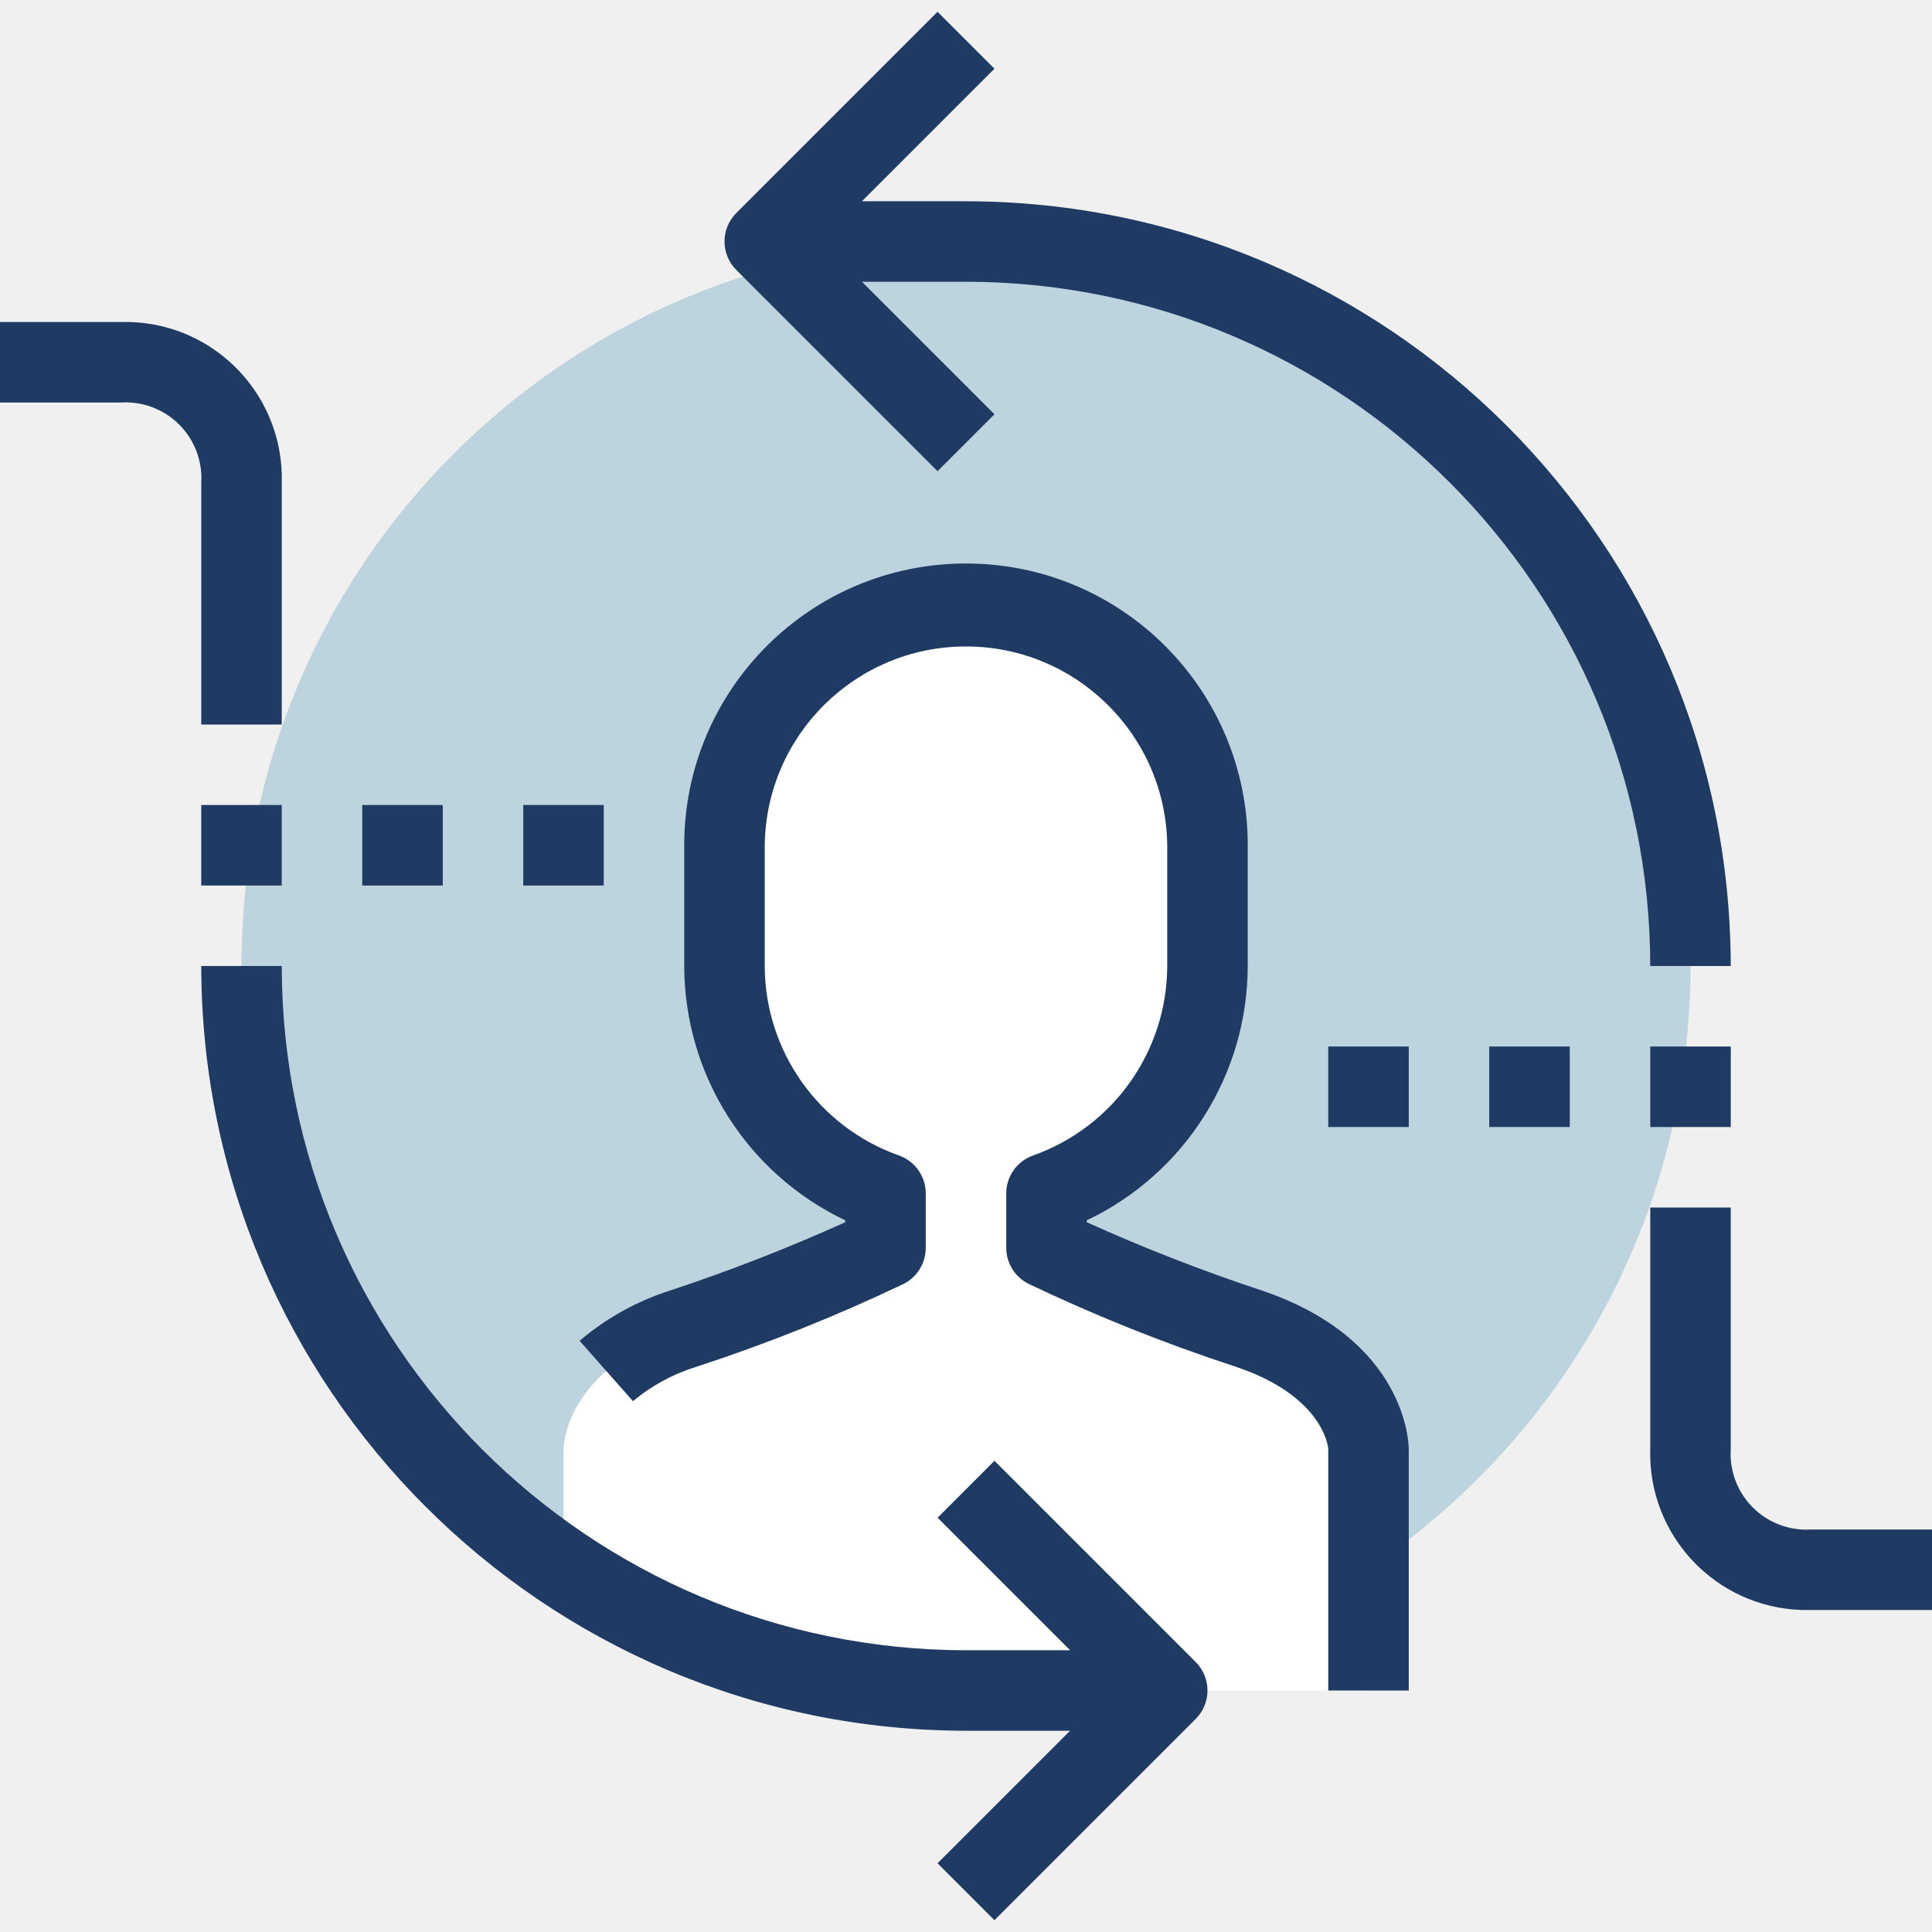
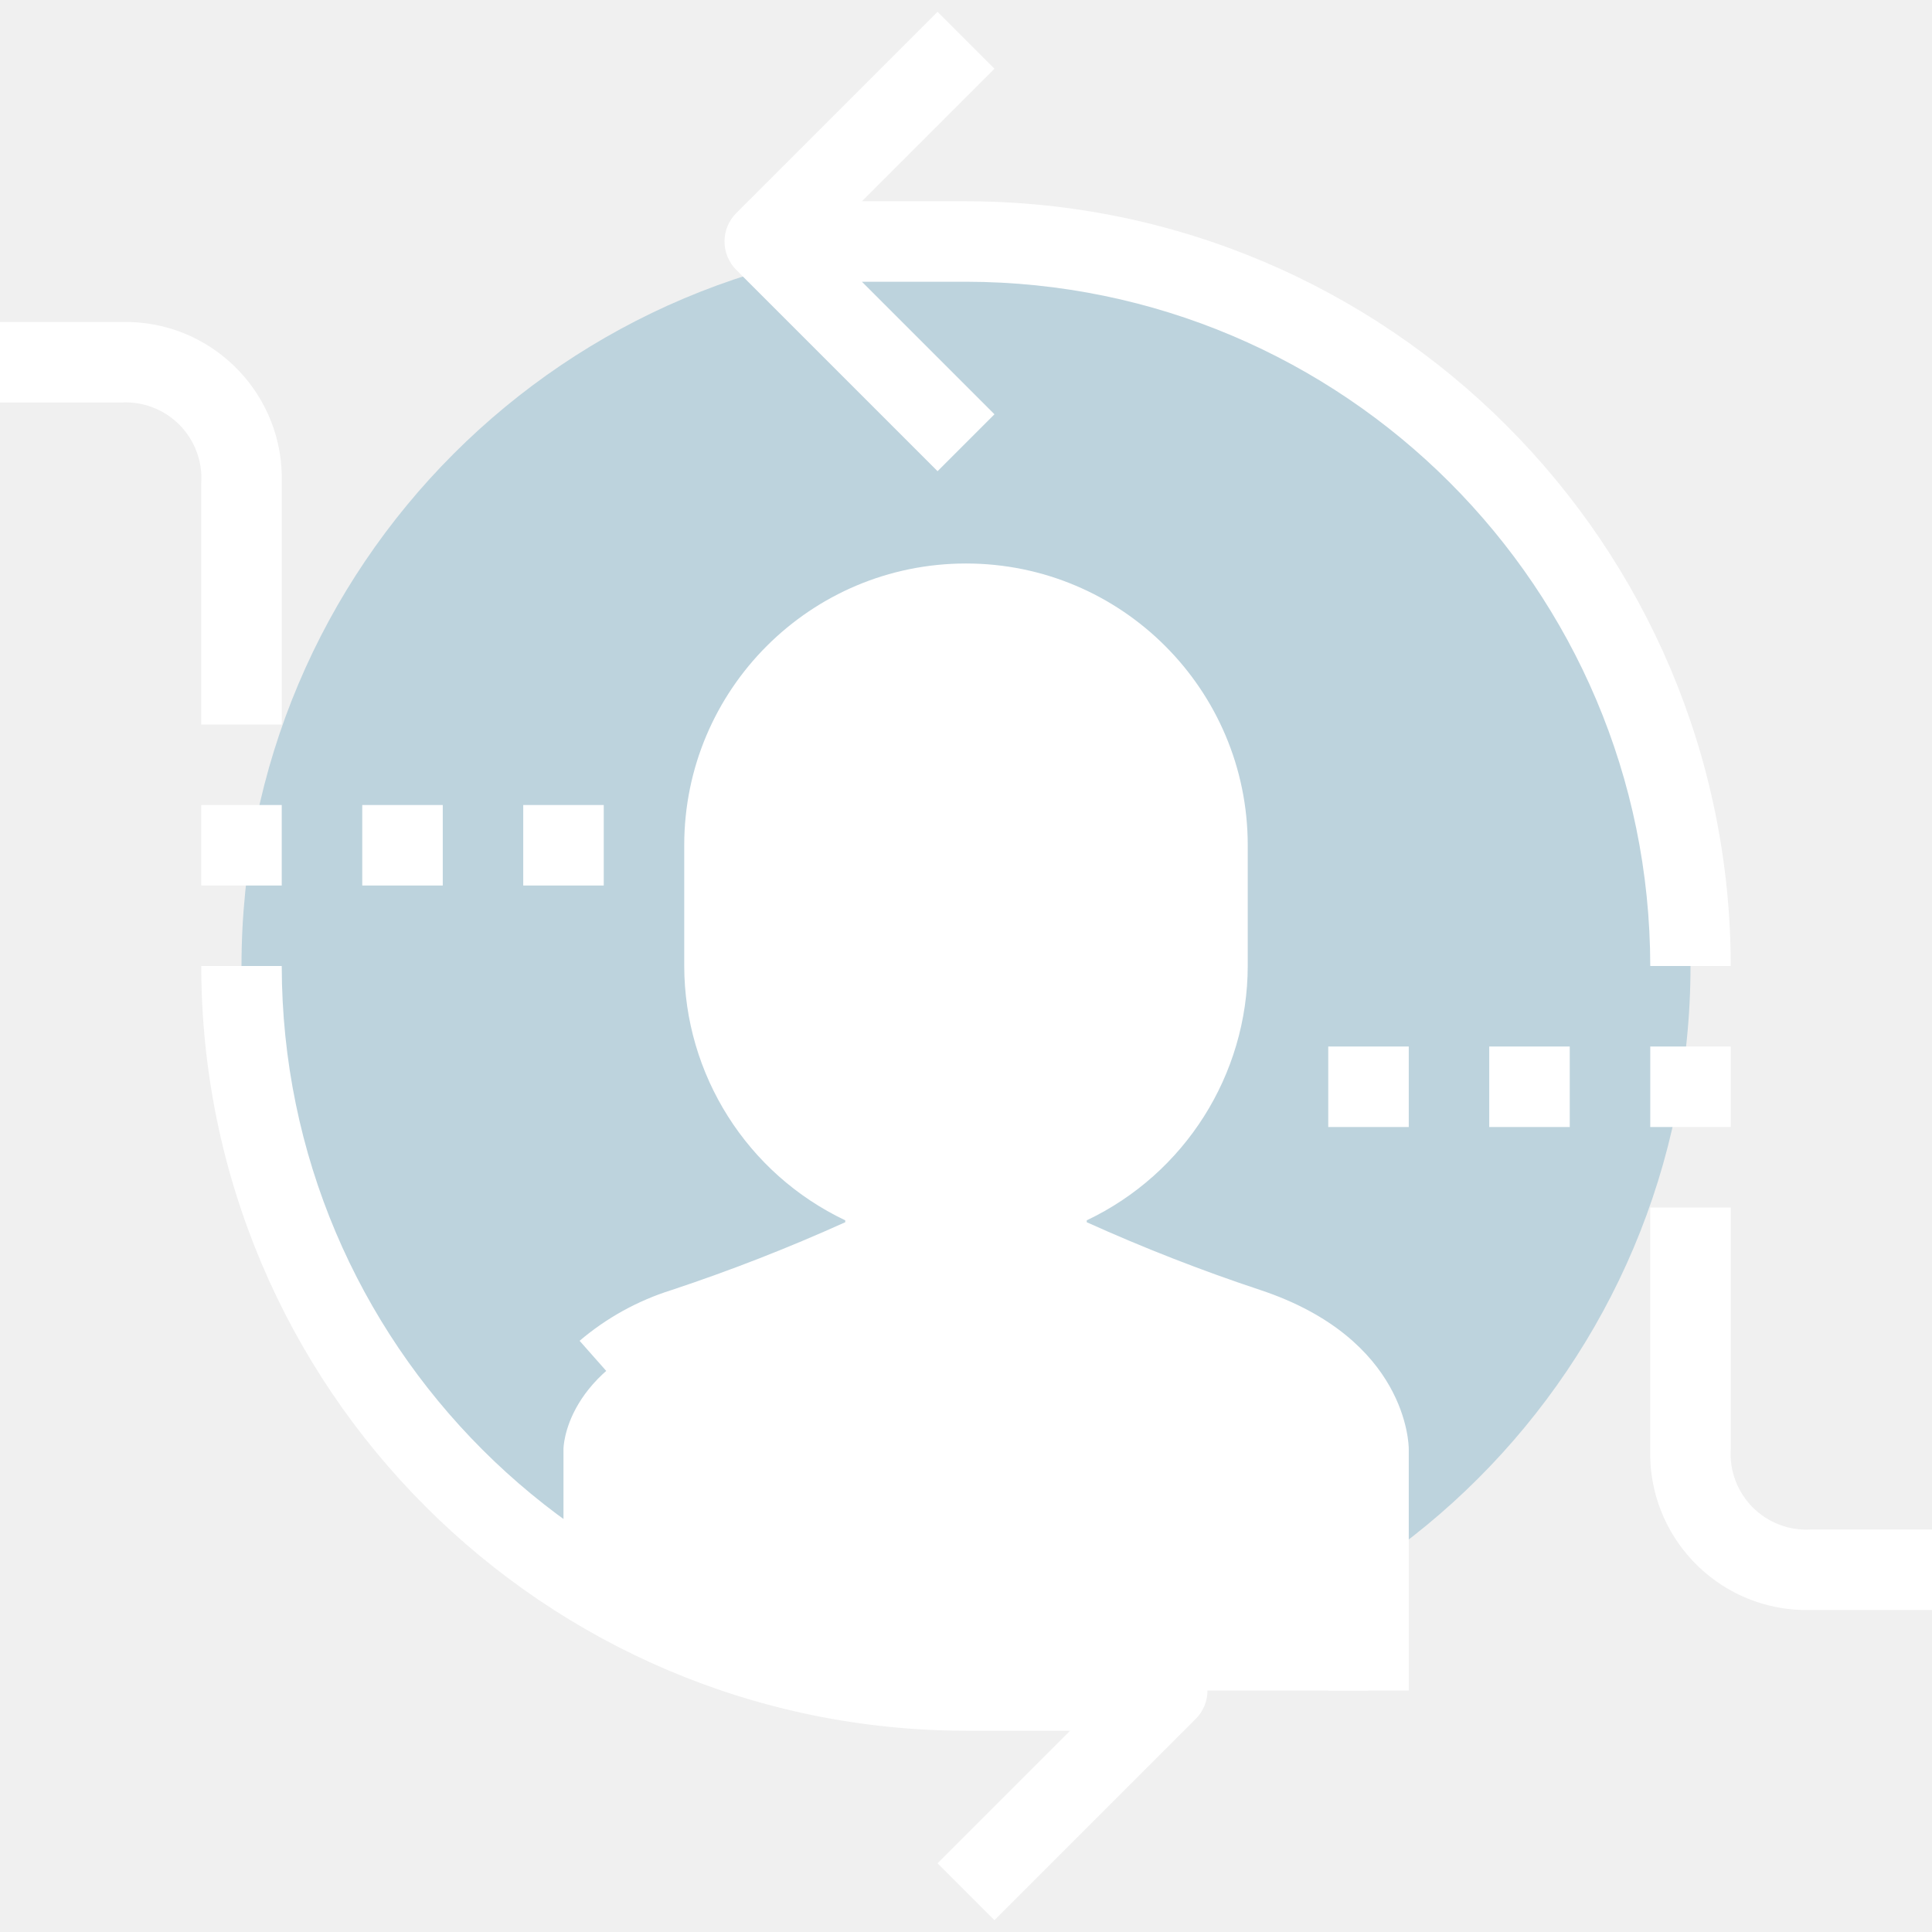
<svg xmlns="http://www.w3.org/2000/svg" width="64" height="64" viewBox="0 0 64 64">
  <defs>
    <clipPath id="clip-path">
      <path id="Rectangle_291" fill="#fff" stroke="#707070" d="M0 0H64V64H0z" transform="translate(454 176)" />
    </clipPath>
    <style>
-             .cls-5{fill:#1f3b64}
+             .cls-5{fill:#fff}
        </style>
  </defs>
  <g id="Mask_Group_49" clip-path="url(#clip-path)" transform="translate(-454 -176)">
    <g id="target" transform="translate(454 176)">
      <circle id="Ellipse_89" cx="24" cy="24" r="24" fill="#bdd3dd" transform="translate(8 8)" />
      <path id="Path_657" fill="#fff" d="M45.333 48v8h-20l-6.667-4v-4s0-2.667 4-4a56.063 56.063 0 0 0 6.667-2.667v-1.8A7.988 7.988 0 0 1 24 32v-4a8 8 0 1 1 16 0v4a7.988 7.988 0 0 1-5.333 7.533v1.8A56.073 56.073 0 0 0 41.333 44c4 1.333 4 4 4 4z" />
      <g id="Group_572">
        <path id="Path_658" d="M57.333 32A25.361 25.361 0 0 0 32 6.667h-3.448l4.391-4.391L31.057.391l-6.666 6.666a1.333 1.333 0 0 0 0 1.885l6.667 6.667 1.885-1.885-4.391-4.391H32A22.692 22.692 0 0 1 54.667 32z" class="cls-5" />
        <path id="Path_659" d="M32.943 48.391l-1.885 1.885 4.391 4.391H32A22.692 22.692 0 0 1 9.333 32H6.667A25.361 25.361 0 0 0 32 57.333h3.448l-4.391 4.391 1.885 1.885 6.667-6.667a1.333 1.333 0 0 0 0-1.885z" class="cls-5" />
        <path id="Path_660" d="M41.755 42.735A59.5 59.5 0 0 1 36 40.488v-.063A9.348 9.348 0 0 0 41.333 32v-4a9.333 9.333 0 1 0-18.667 0v4A9.348 9.348 0 0 0 28 40.425v.063a59.453 59.453 0 0 1-5.755 2.247 8.715 8.715 0 0 0-3.045 1.681l1.769 2a6.053 6.053 0 0 1 2.123-1.147 56.98 56.98 0 0 0 6.837-2.736 1.333 1.333 0 0 0 .737-1.2v-1.8a1.333 1.333 0 0 0-.888-1.257A6.675 6.675 0 0 1 25.333 32v-4a6.667 6.667 0 0 1 13.333 0v4a6.675 6.675 0 0 1-4.445 6.277 1.333 1.333 0 0 0-.888 1.257v1.8a1.333 1.333 0 0 0 .737 1.193 56.981 56.981 0 0 0 6.841 2.739C43.867 46.249 44 47.964 44 48v8h2.667v-8c0-.148-.056-3.647-4.912-5.265z" class="cls-5" />
        <path id="Path_661" d="M6.667 24h2.666v-8a5.183 5.183 0 0 0-5.027-5.333H0v2.667h4A2.512 2.512 0 0 1 6.667 16z" class="cls-5" />
        <path id="Path_662" d="M60 50.667A2.512 2.512 0 0 1 57.333 48v-8h-2.666v8a5.183 5.183 0 0 0 5.027 5.333H64v-2.666h-4z" class="cls-5" />
        <path id="Path_663" d="M6.667 26.667h2.666v2.667H6.667z" class="cls-5" />
        <path id="Path_664" d="M12 26.667h2.667v2.667H12z" class="cls-5" />
        <path id="Path_665" d="M17.333 26.667H20v2.667h-2.667v-2.667z" class="cls-5" />
        <path id="Path_666" d="M49.333 34.667H52v2.667h-2.667z" class="cls-5" />
        <path id="Path_667" d="M44 34.667h2.667v2.667H44z" class="cls-5" />
        <path id="Path_668" d="M54.667 34.667h2.667v2.667h-2.667z" class="cls-5" />
      </g>
    </g>
  </g>
</svg>
